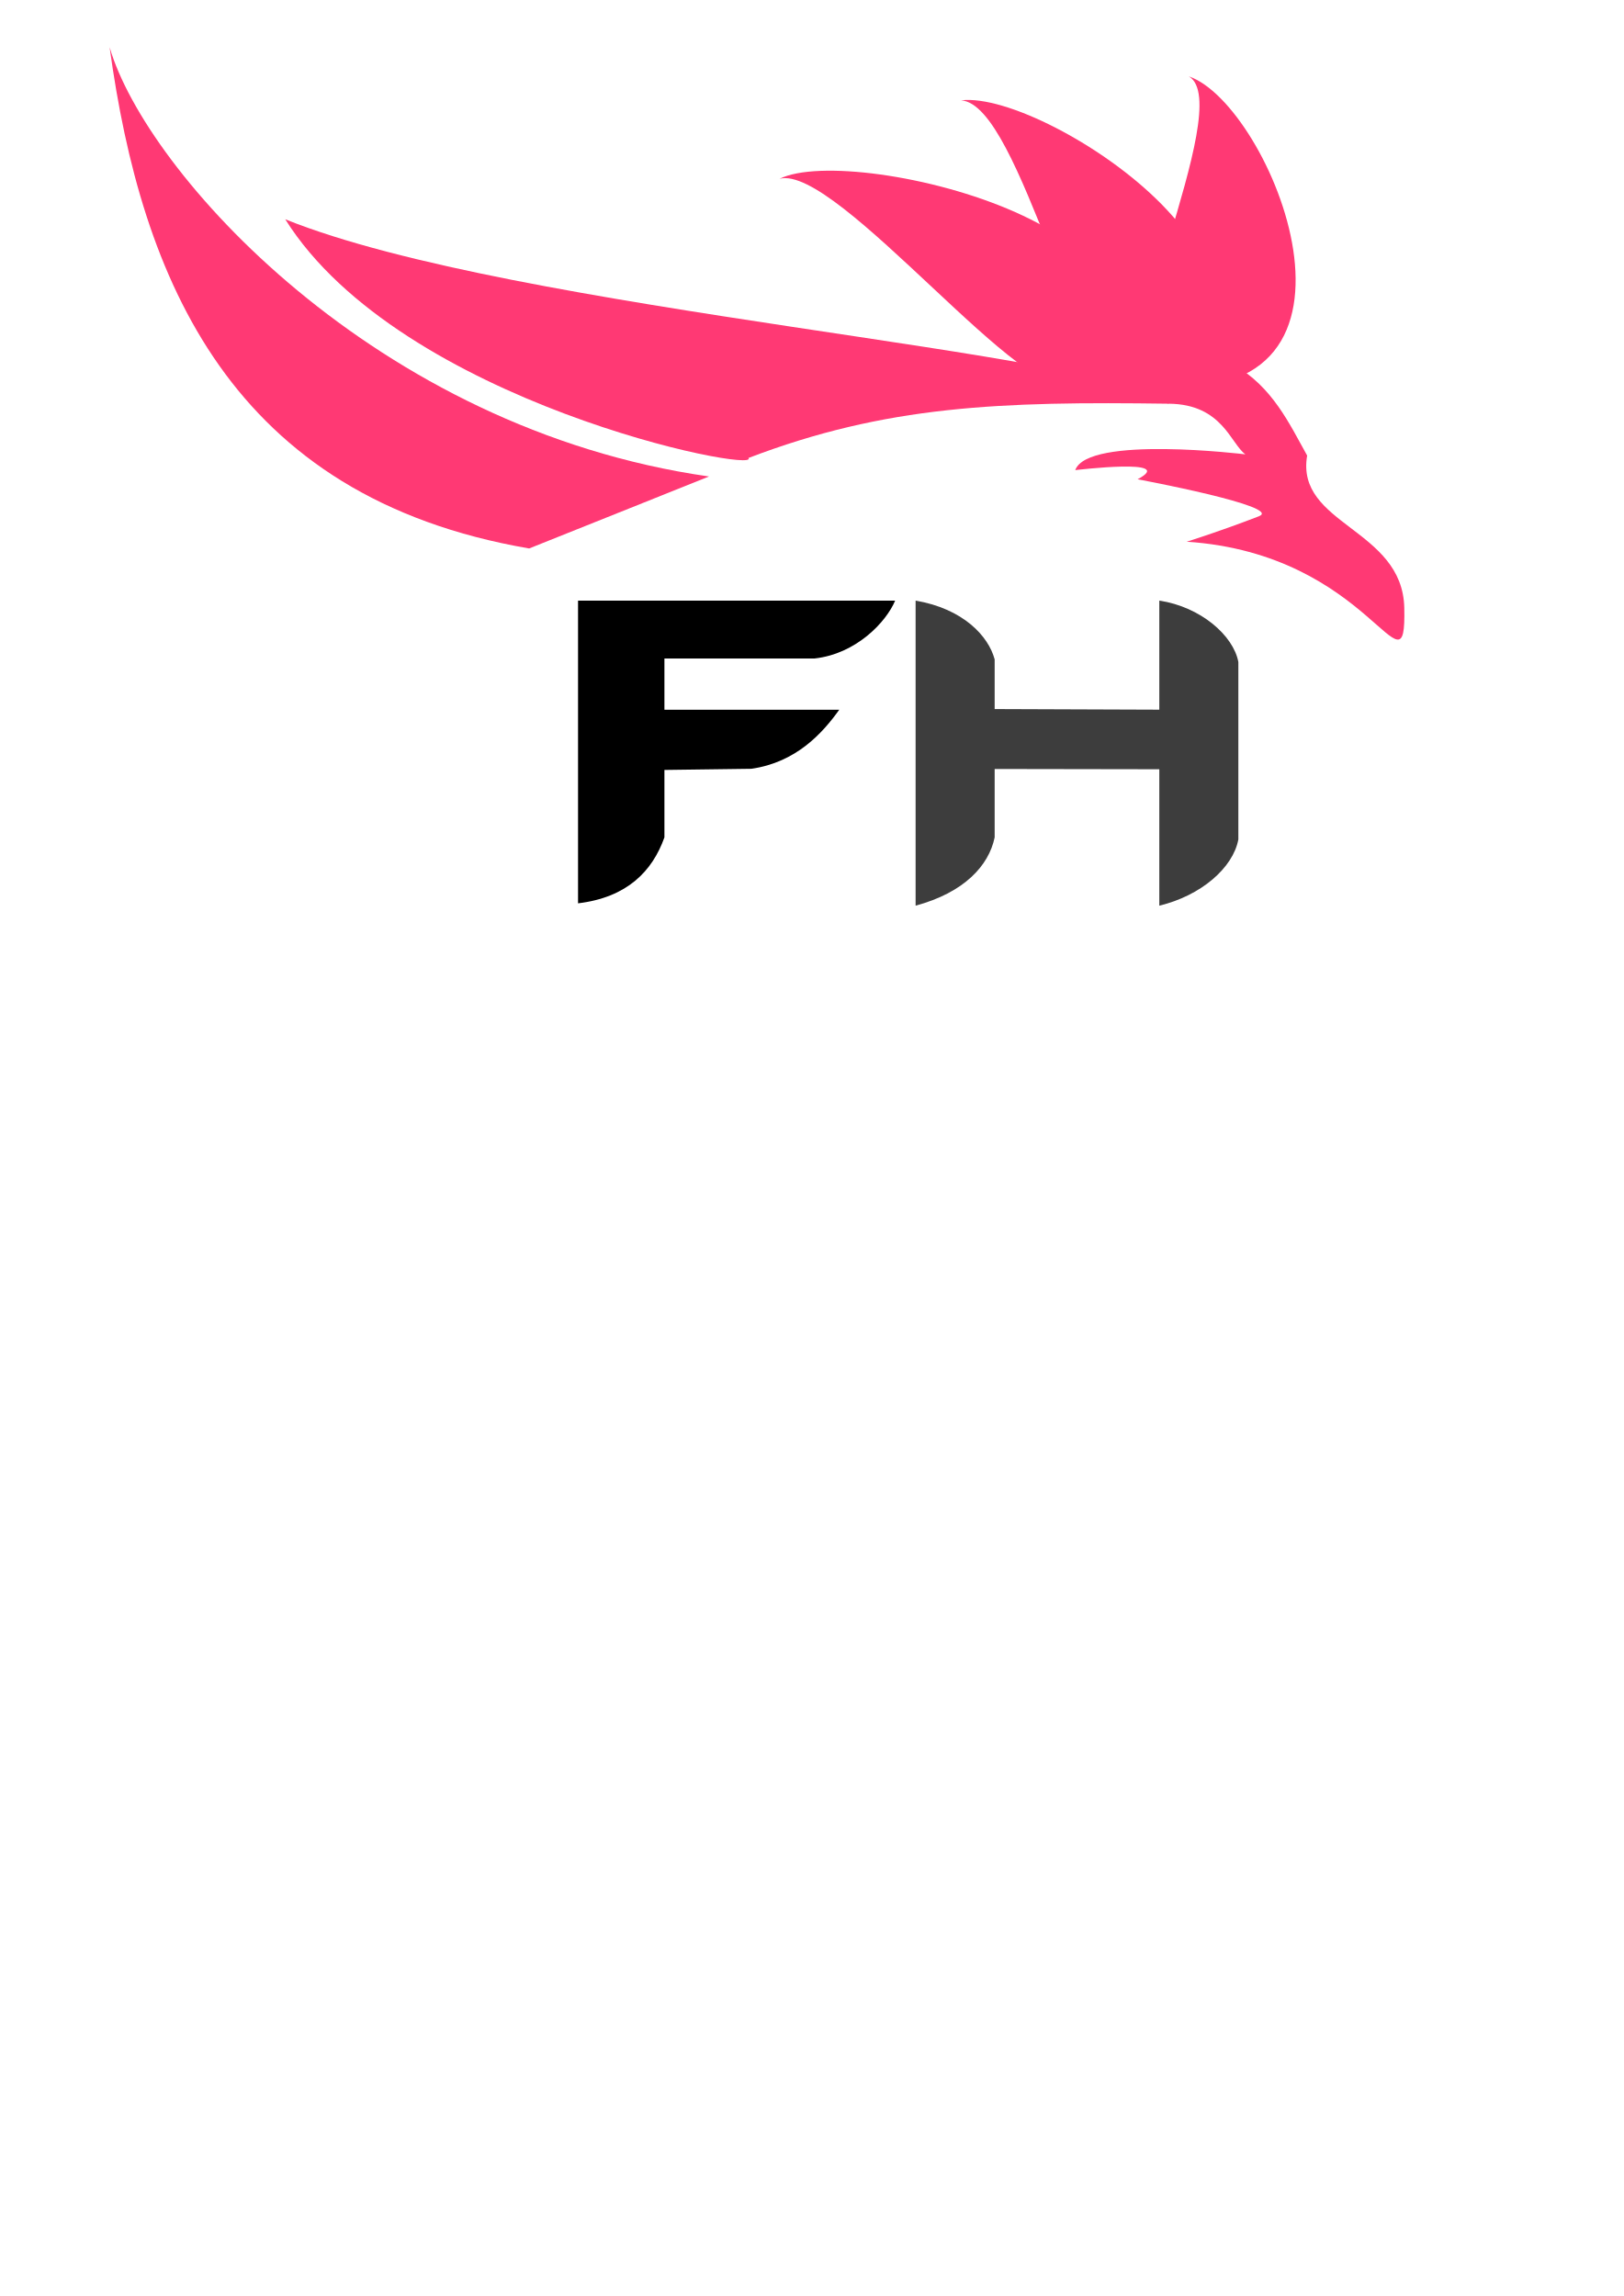
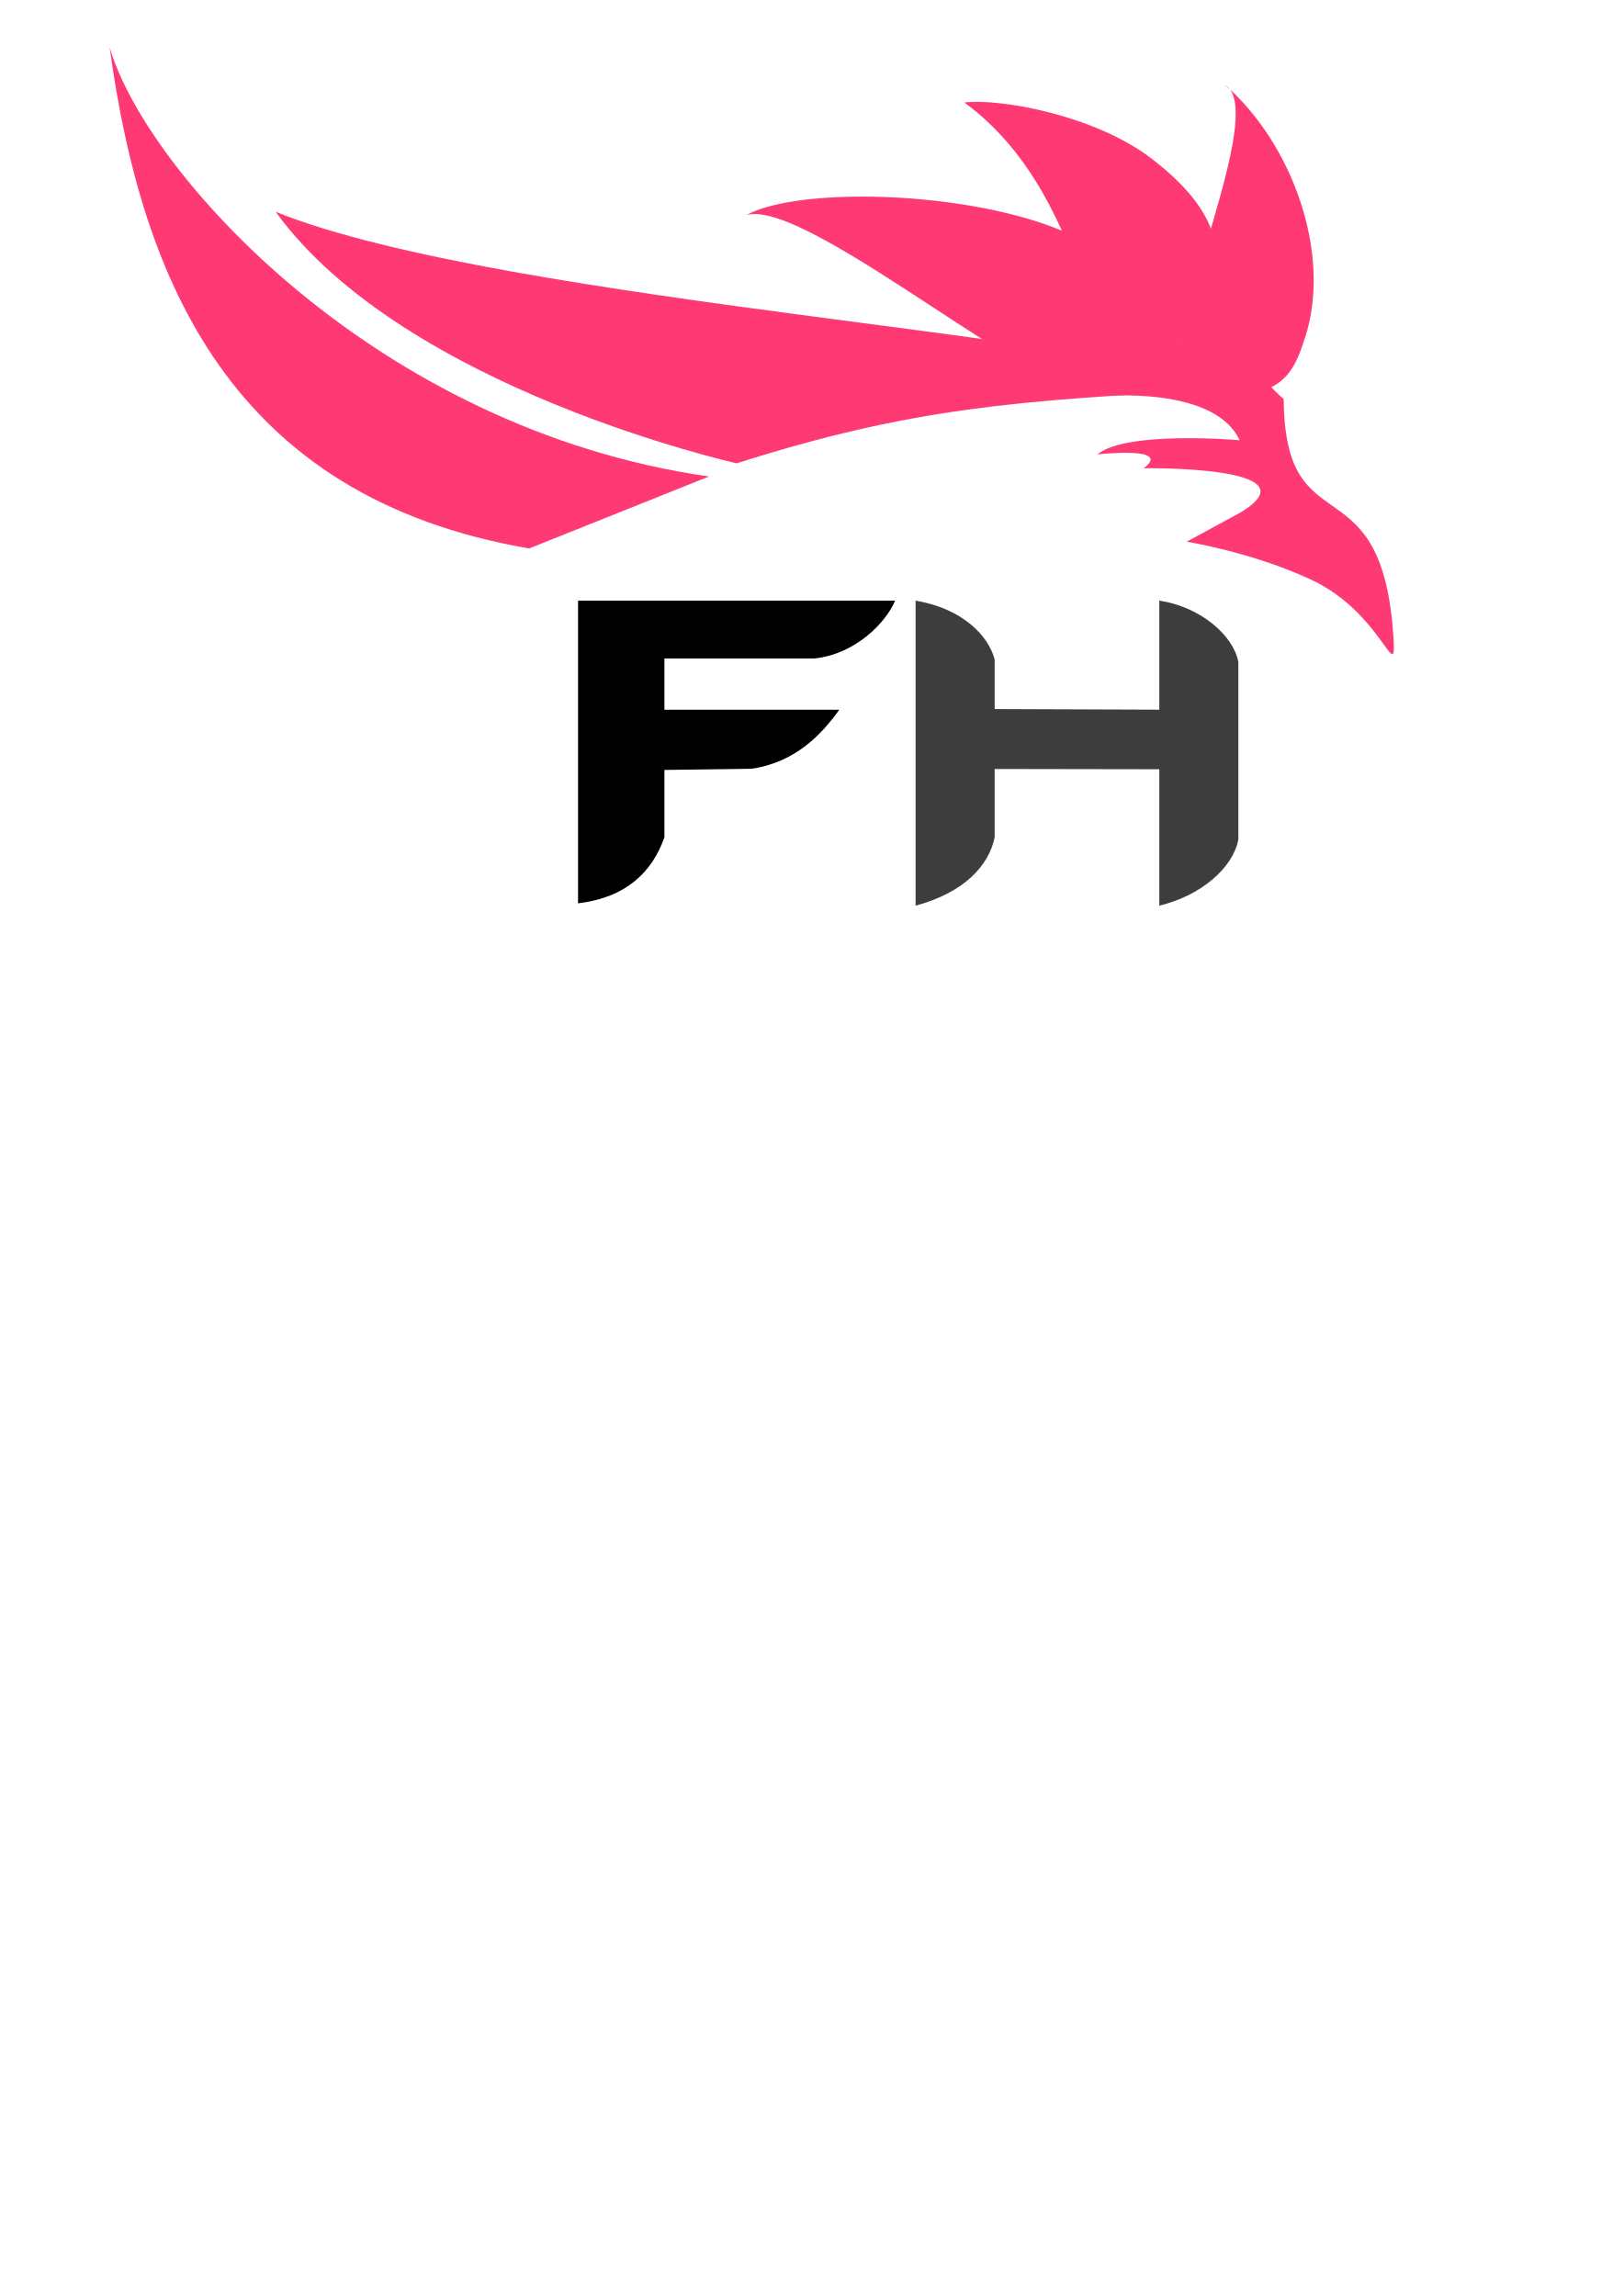
<svg xmlns="http://www.w3.org/2000/svg" width="210mm" height="297mm" viewBox="0 0 210 297" version="1.1" id="svg8">
  <defs id="defs2" />
  <g id="layer1">
    <path style="fill:#ff3974;fill-opacity:1;stroke:none;stroke-width:0.238px;stroke-linecap:butt;stroke-linejoin:bevel;stroke-opacity:1" d="M 14.177,6.107 C 18.286,36.097 29.785,64.308 68.436,70.947 L 91.703,61.637 C 48.508,55.474 18.822,22.168 14.177,6.107 Z" id="path4485" />
-     <path style="fill:#ff3974;fill-opacity:1;stroke:none;stroke-width:0.238;stroke-linecap:butt;stroke-linejoin:miter;stroke-miterlimit:4;stroke-dasharray:none;stroke-opacity:1" d="M 36.892,28.365 C 51.837,52.186 98.422,61.338 96.8,59.244 114.56,52.453 129.314,51.912 151.222,52.224 143.552,45.455 66.75,40.394 36.892,28.365 Z" id="path4485-0" />
-     <path style="fill:#ff3974;fill-opacity:1;stroke:none;stroke-width:0.238px;stroke-linecap:butt;stroke-linejoin:miter;stroke-opacity:1" d="m 132.913,47.672 c 27.266,-8.273 31.621,3.167 36.146,11.258 -1.539,8.98 12.342,9.405 12.563,19.699 0.265,12.354 -4.228,-6.974 -28.144,-8.555 0,0 4.078,-1.259 9.349,-3.296 3.229,-1.248 -15.696,-4.783 -15.696,-4.783 5.253,-2.789 -8.066,-1.182 -8.066,-1.182 1.618,-4.538 22.009,-2.041 22.009,-2.041 -1.919,-1.38 -2.979,-6.461 -9.852,-6.549 z" id="path4504" />
-     <path style="fill:#ff3974;fill-opacity:1;stroke:none;stroke-width:0.238px;stroke-linecap:butt;stroke-linejoin:miter;stroke-opacity:1" d="m 100.82,23.13 c 9.772,-4.843 58.947,7.616 37.829,26.212 C 133.474,53.898 108.285,21.124 100.82,23.13 Z" id="path4517-5" />
-     <path style="fill:#ff3974;fill-opacity:1;stroke:none;stroke-width:0.238px;stroke-linecap:butt;stroke-linejoin:miter;stroke-opacity:1" d="m 124.303,12.982 c 11.339,-1.401 50.637,25.484 22.21,36.001 -6.966,2.577 -14.364,-35.51 -22.21,-36.001 z" id="path4517-5-8" />
-     <path style="fill:#ff3974;fill-opacity:1;stroke:none;stroke-width:0.238px;stroke-linecap:butt;stroke-linejoin:miter;stroke-opacity:1" d="m 153.751,9.879 c 10.592,3.55 26.844,42.974 -4.226,40.061 -7.614,-0.714 10.613,-36.357 4.226,-40.061 z" id="path4517-5-8-6" />
+     <path style="fill:#ff3974;fill-opacity:1;stroke:none;stroke-width:0.238;stroke-linecap:butt;stroke-linejoin:miter;stroke-miterlimit:4;stroke-dasharray:none;stroke-opacity:1" d="M 35.653,27.401 C 52.303,50.37 95.285,59.933 95.285,59.933 117.866,52.728 131.793,51.774 157.282,50.433 149.611,43.665 65.511,39.43 35.653,27.401 Z" id="path4485-0" />
+     <path style="fill:#ff3974;fill-opacity:1;stroke:none;stroke-width:0.238px;stroke-linecap:butt;stroke-linejoin:miter;stroke-opacity:1" d="m 132.913,47.672 c 27.265,-8.271 26.763,-1.573 33.116,3.959 0.114,19.585 12.893,7.477 14.215,31.268 0.308,5.534 -1.676,-3.735 -10.698,-7.929 -7.725,-3.591 -16.069,-4.895 -16.069,-4.895 l 6.927,-3.764 c 10.161,-6.089 -12.492,-5.742 -12.492,-5.742 3.866,-2.895 -5.976,-1.795 -5.976,-1.795 3.83,-3.121 18.385,-1.826 18.385,-1.826 -2.137,-4.663 -9.474,-6.192 -17.882,-5.727 z" id="path4504" />
+     <path style="fill:#ff3974;fill-opacity:1;stroke:none;stroke-width:0.238px;stroke-linecap:butt;stroke-linejoin:miter;stroke-opacity:1" d="M 96.551,27.812 C 108.039,21.498 164.722,27.4 141.128,49.755 136.809,53.847 104.603,25.543 96.551,27.812 Z" id="path4517-5" />
+     <path style="fill:#ff3974;fill-opacity:1;stroke:none;stroke-width:0.238px;stroke-linecap:butt;stroke-linejoin:miter;stroke-opacity:1" d="m 124.717,13.258 c 4.534,-0.56 16.843,1.612 24.2,7.241 11.043,8.45 12.196,17.372 -1.99,28.76 -5.508,4.421 -4.579,-23.135 -22.21,-36.001 z" id="path4517-5-8" />
+     <path style="fill:#ff3974;fill-opacity:1;stroke:none;stroke-width:0.238px;stroke-linecap:butt;stroke-linejoin:miter;stroke-opacity:1" d="m 158.433,10.98 c 8.722,7.602 13.866,21.894 10.359,32.675 -1.608,4.944 -3.039,8.468 -14.584,7.386 -7.614,-0.714 10.613,-36.357 4.226,-40.061 z" id="path4517-5-8-6" />
    <g aria-label="FH" style="font-style:normal;font-weight:normal;font-size:10.583px;line-height:6.615px;font-family:sans-serif;letter-spacing:0px;word-spacing:0px;fill:#000000;fill-opacity:1;stroke:none;stroke-width:0.265" id="text4568" transform="matrix(0.9600421,0,0,0.7201974,21.01745,13.11623)">
      <path d="m 55.98,89.663 h 42.72 c -1.227,3.906 -5.286,9.581 -10.848,10.394 H 67.616 v 9.208 h 23.554 c -2.292,4.275 -5.833,9.45 -11.834,10.604 l -11.72,0.21 v 12.112 c -1.618,6.036 -4.984,10.777 -11.636,11.844 z" style="font-style:normal;font-variant:normal;font-weight:bold;font-stretch:normal;font-size:70.556px;font-family:sans-serif;-inkscape-font-specification:'sans-serif Bold';stroke-width:0.289" id="path4570" />
      <path d="m 101.455,89.663 c 6.402,1.458 9.811,6.36 10.65,10.558 v 8.922 l 22.181,0.11 V 89.663 c 5.569,1.118 9.987,6.274 10.65,11.031 v 31.865 c -0.722,5.132 -5.058,10.107 -10.65,11.897 v -24.501 l -22.181,-0.049 v 12.286 c -0.788,5.077 -4.101,9.908 -10.65,12.264 z" style="font-style:normal;font-variant:normal;font-weight:bold;font-stretch:normal;font-size:70.556px;font-family:sans-serif;-inkscape-font-specification:'sans-serif Bold';fill:#3d3d3d;fill-opacity:1;stroke-width:0.265" id="path4572" />
    </g>
  </g>
</svg>
